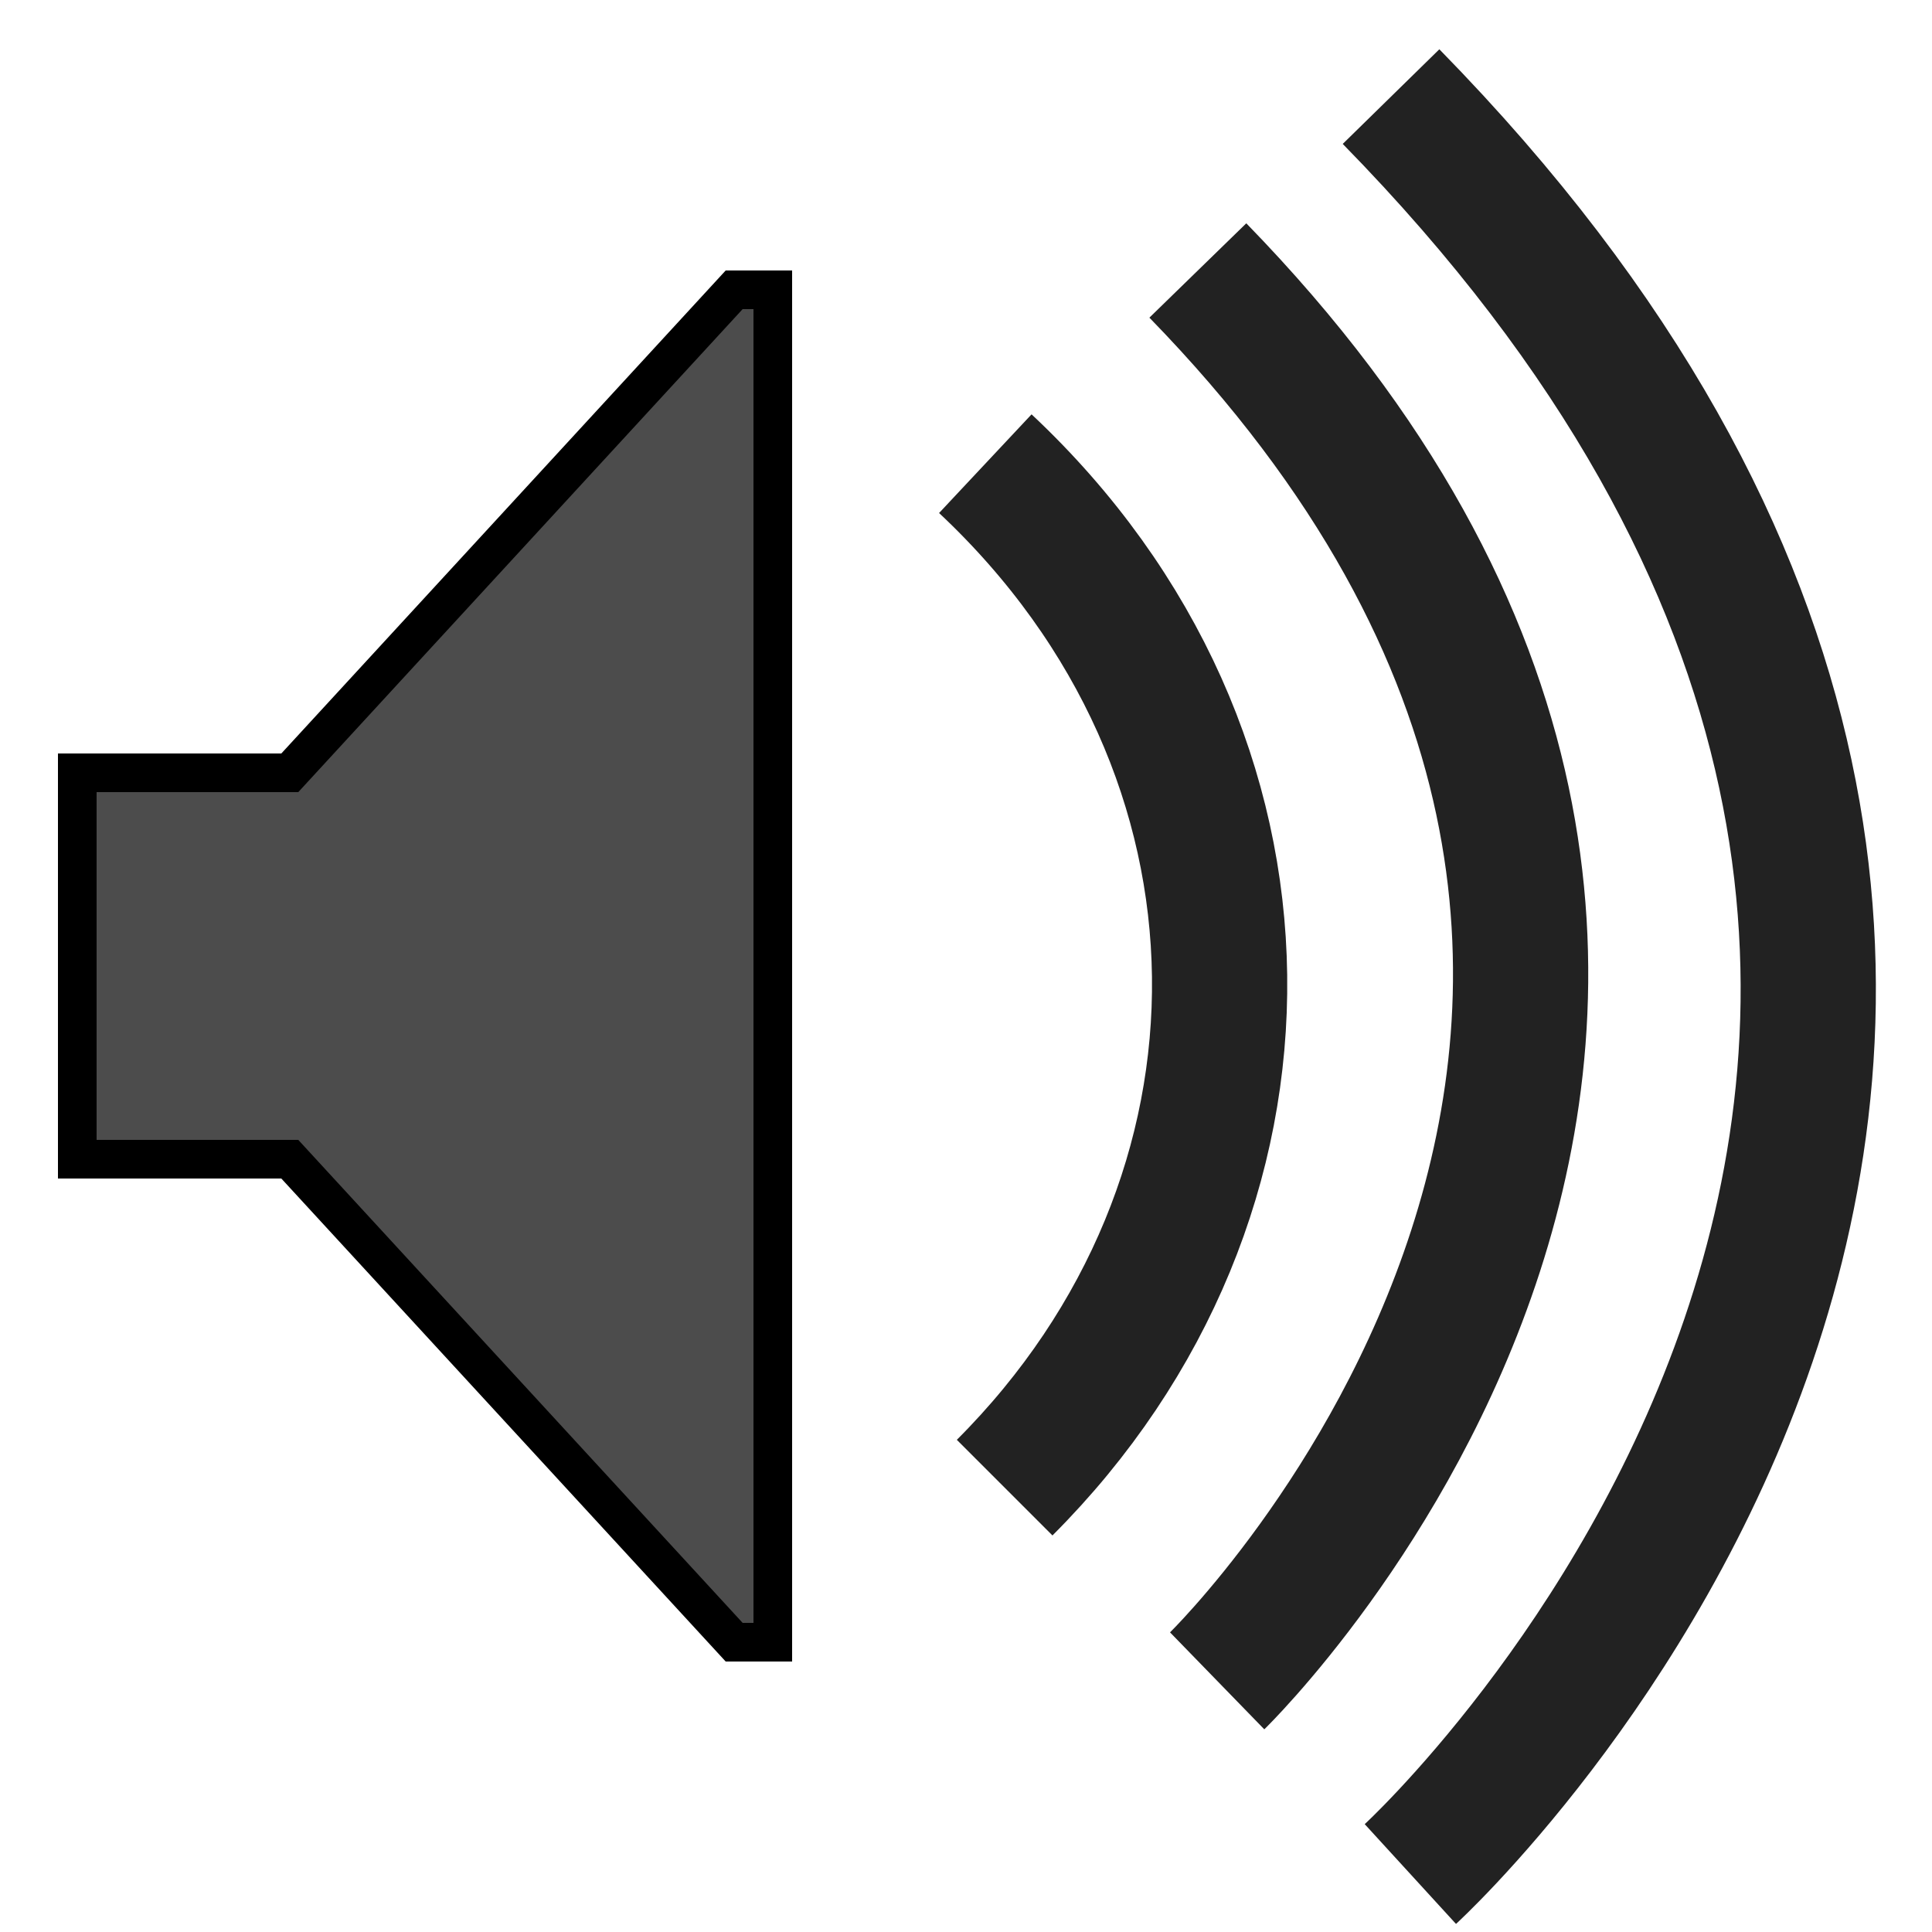
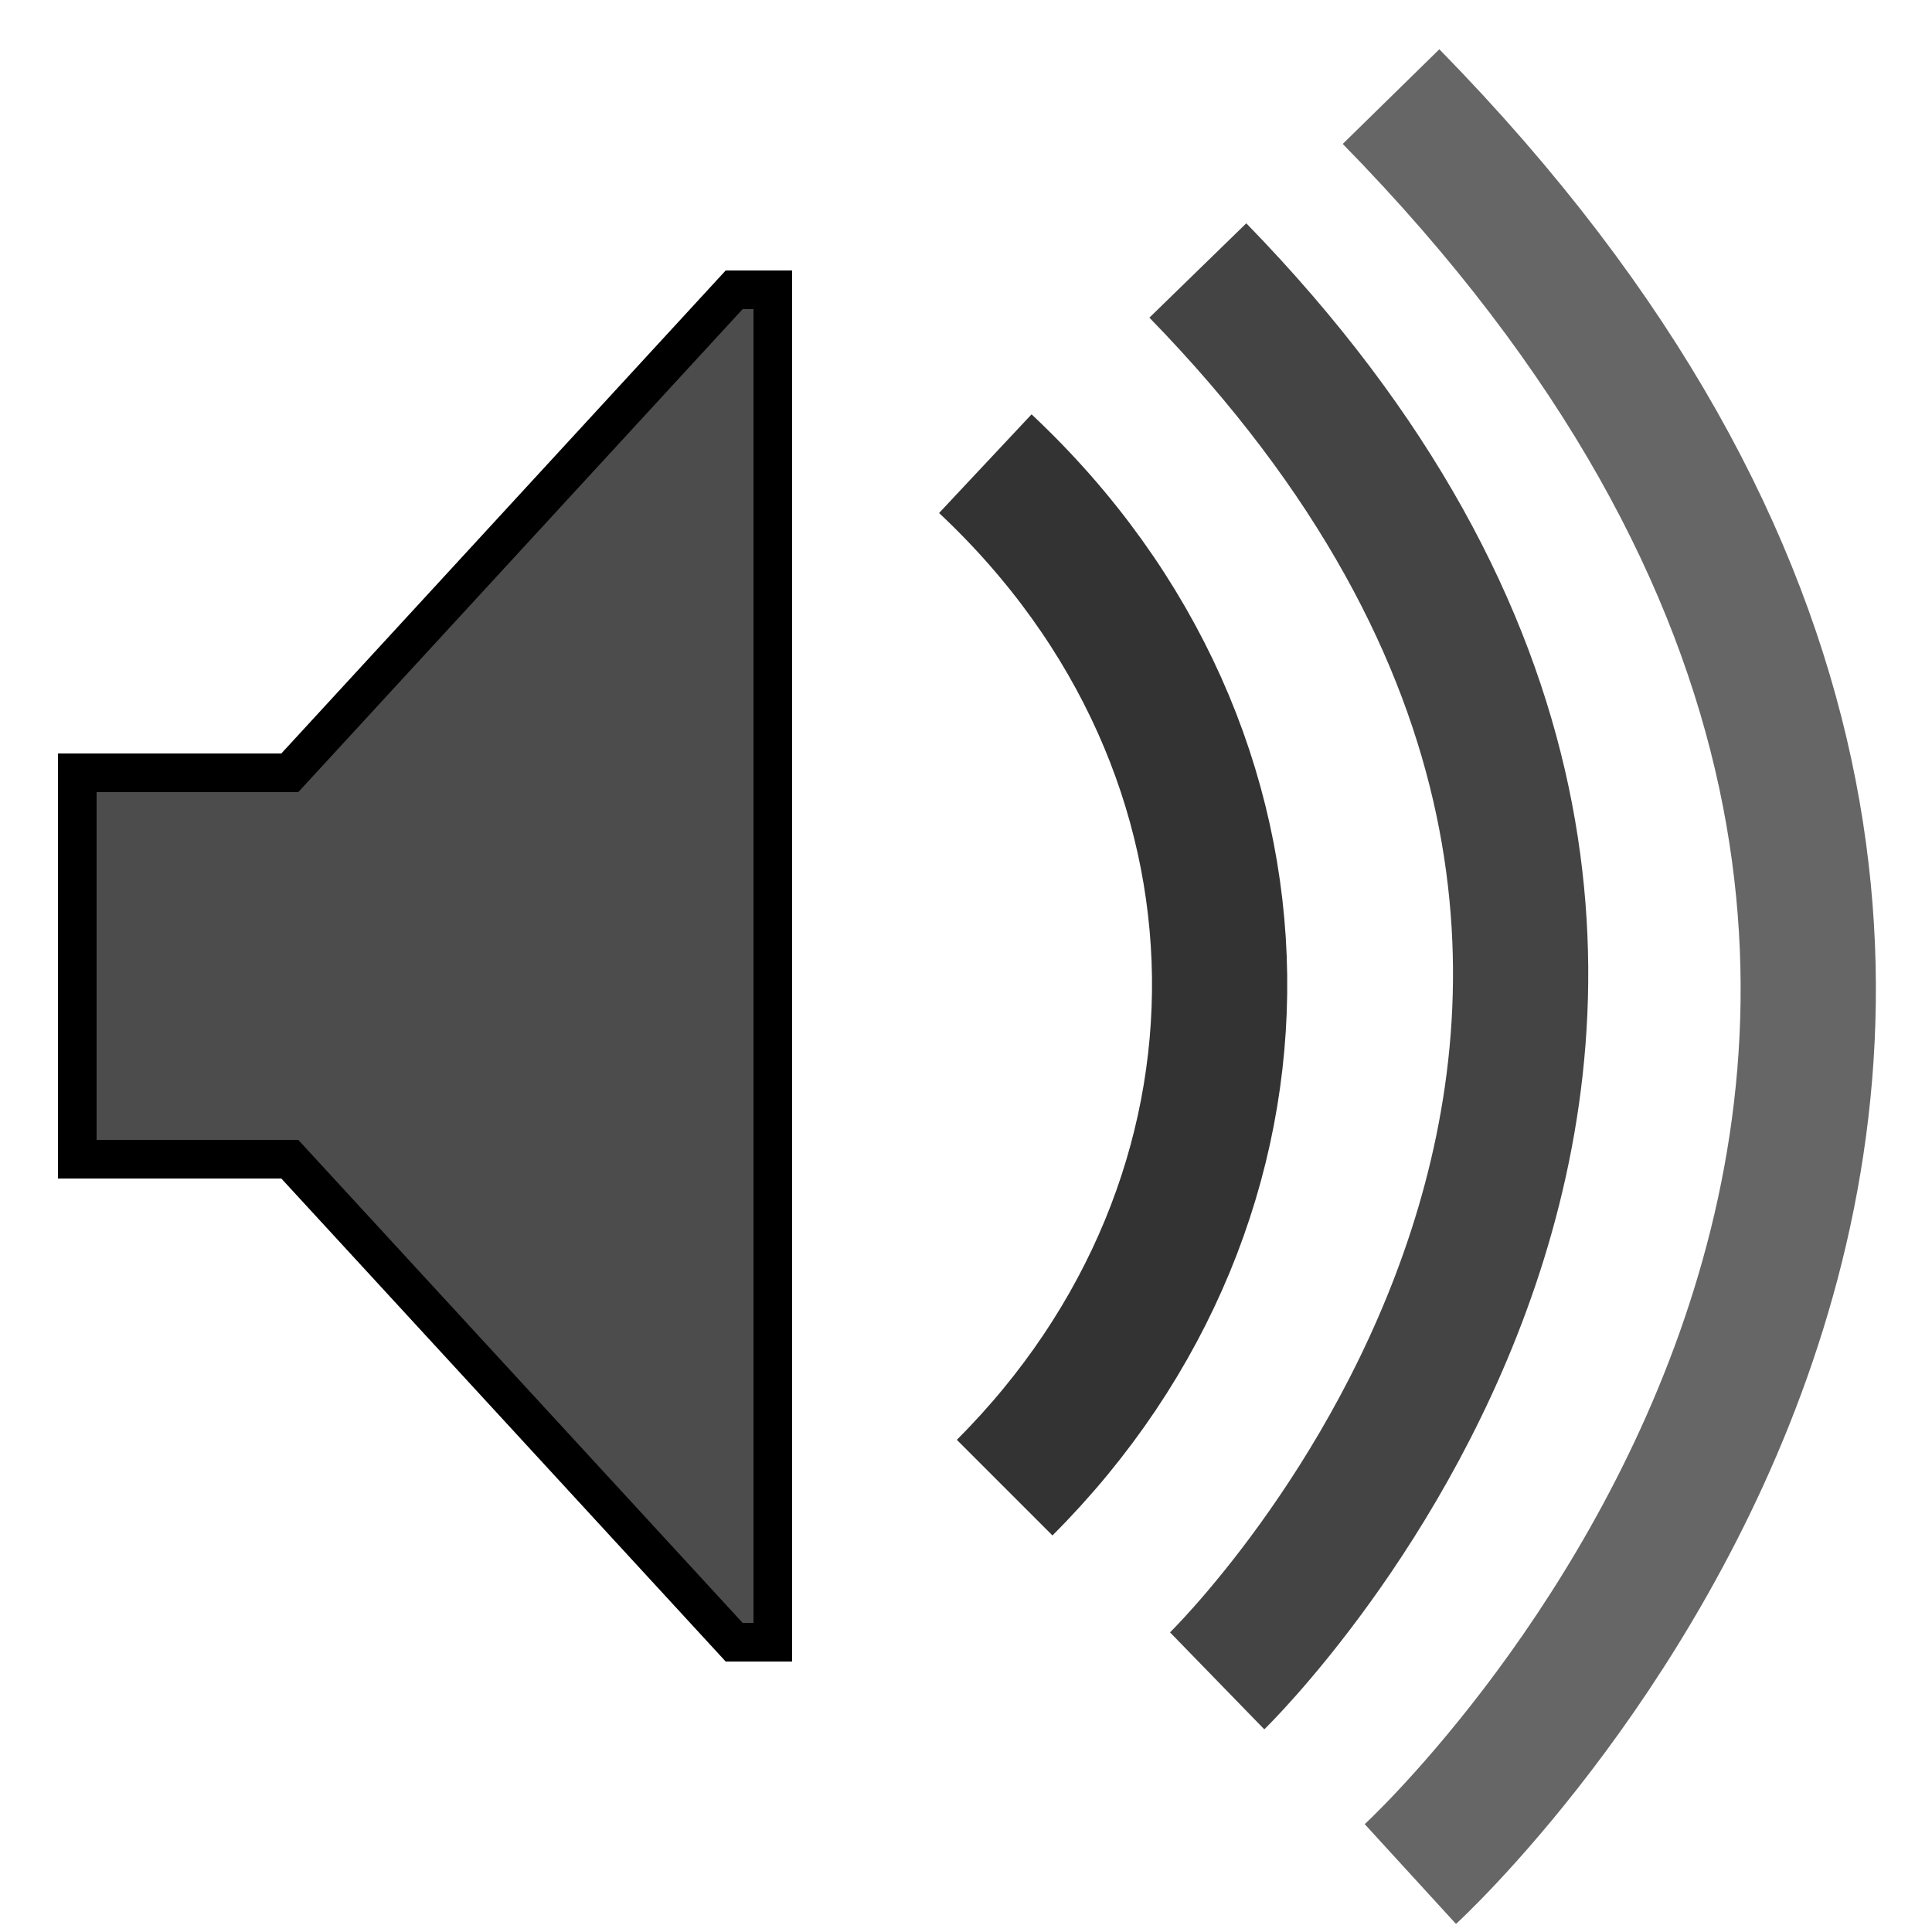
<svg height="100" width="100">
  <polygon points="38,15 40,15 40,85 38,85 15,60 4,60 4,40 15,40 " style="fill: black; fill-opacity: 0.7; stroke: black;stroke-width: 2;" />
-   <path d="m 51,24 c 16,15 16,38 1,53" style="fill:none;stroke:#222222;stroke-width:7" />
-   <path d="m 62,14 c 37,38 1,73 1,73" style="fill:none;stroke:#222222;stroke-width:7" />
-   <path d="M 72,5 C 120,54 73,97 73,97" style="fill:none;stroke:#222222;stroke-width:7" />
+   <path d="m 51,24 c 16,15 16,38 1,53" style="fill:none;stroke:#333333;stroke-width:7" />
+   <path d="m 62,14 c 37,38 1,73 1,73" style="fill:none;stroke:#444444;stroke-width:7" />
+   <path d="M 72,5 C 120,54 73,97 73,97" style="fill:none;stroke:#666666;stroke-width:7" />
</svg>
